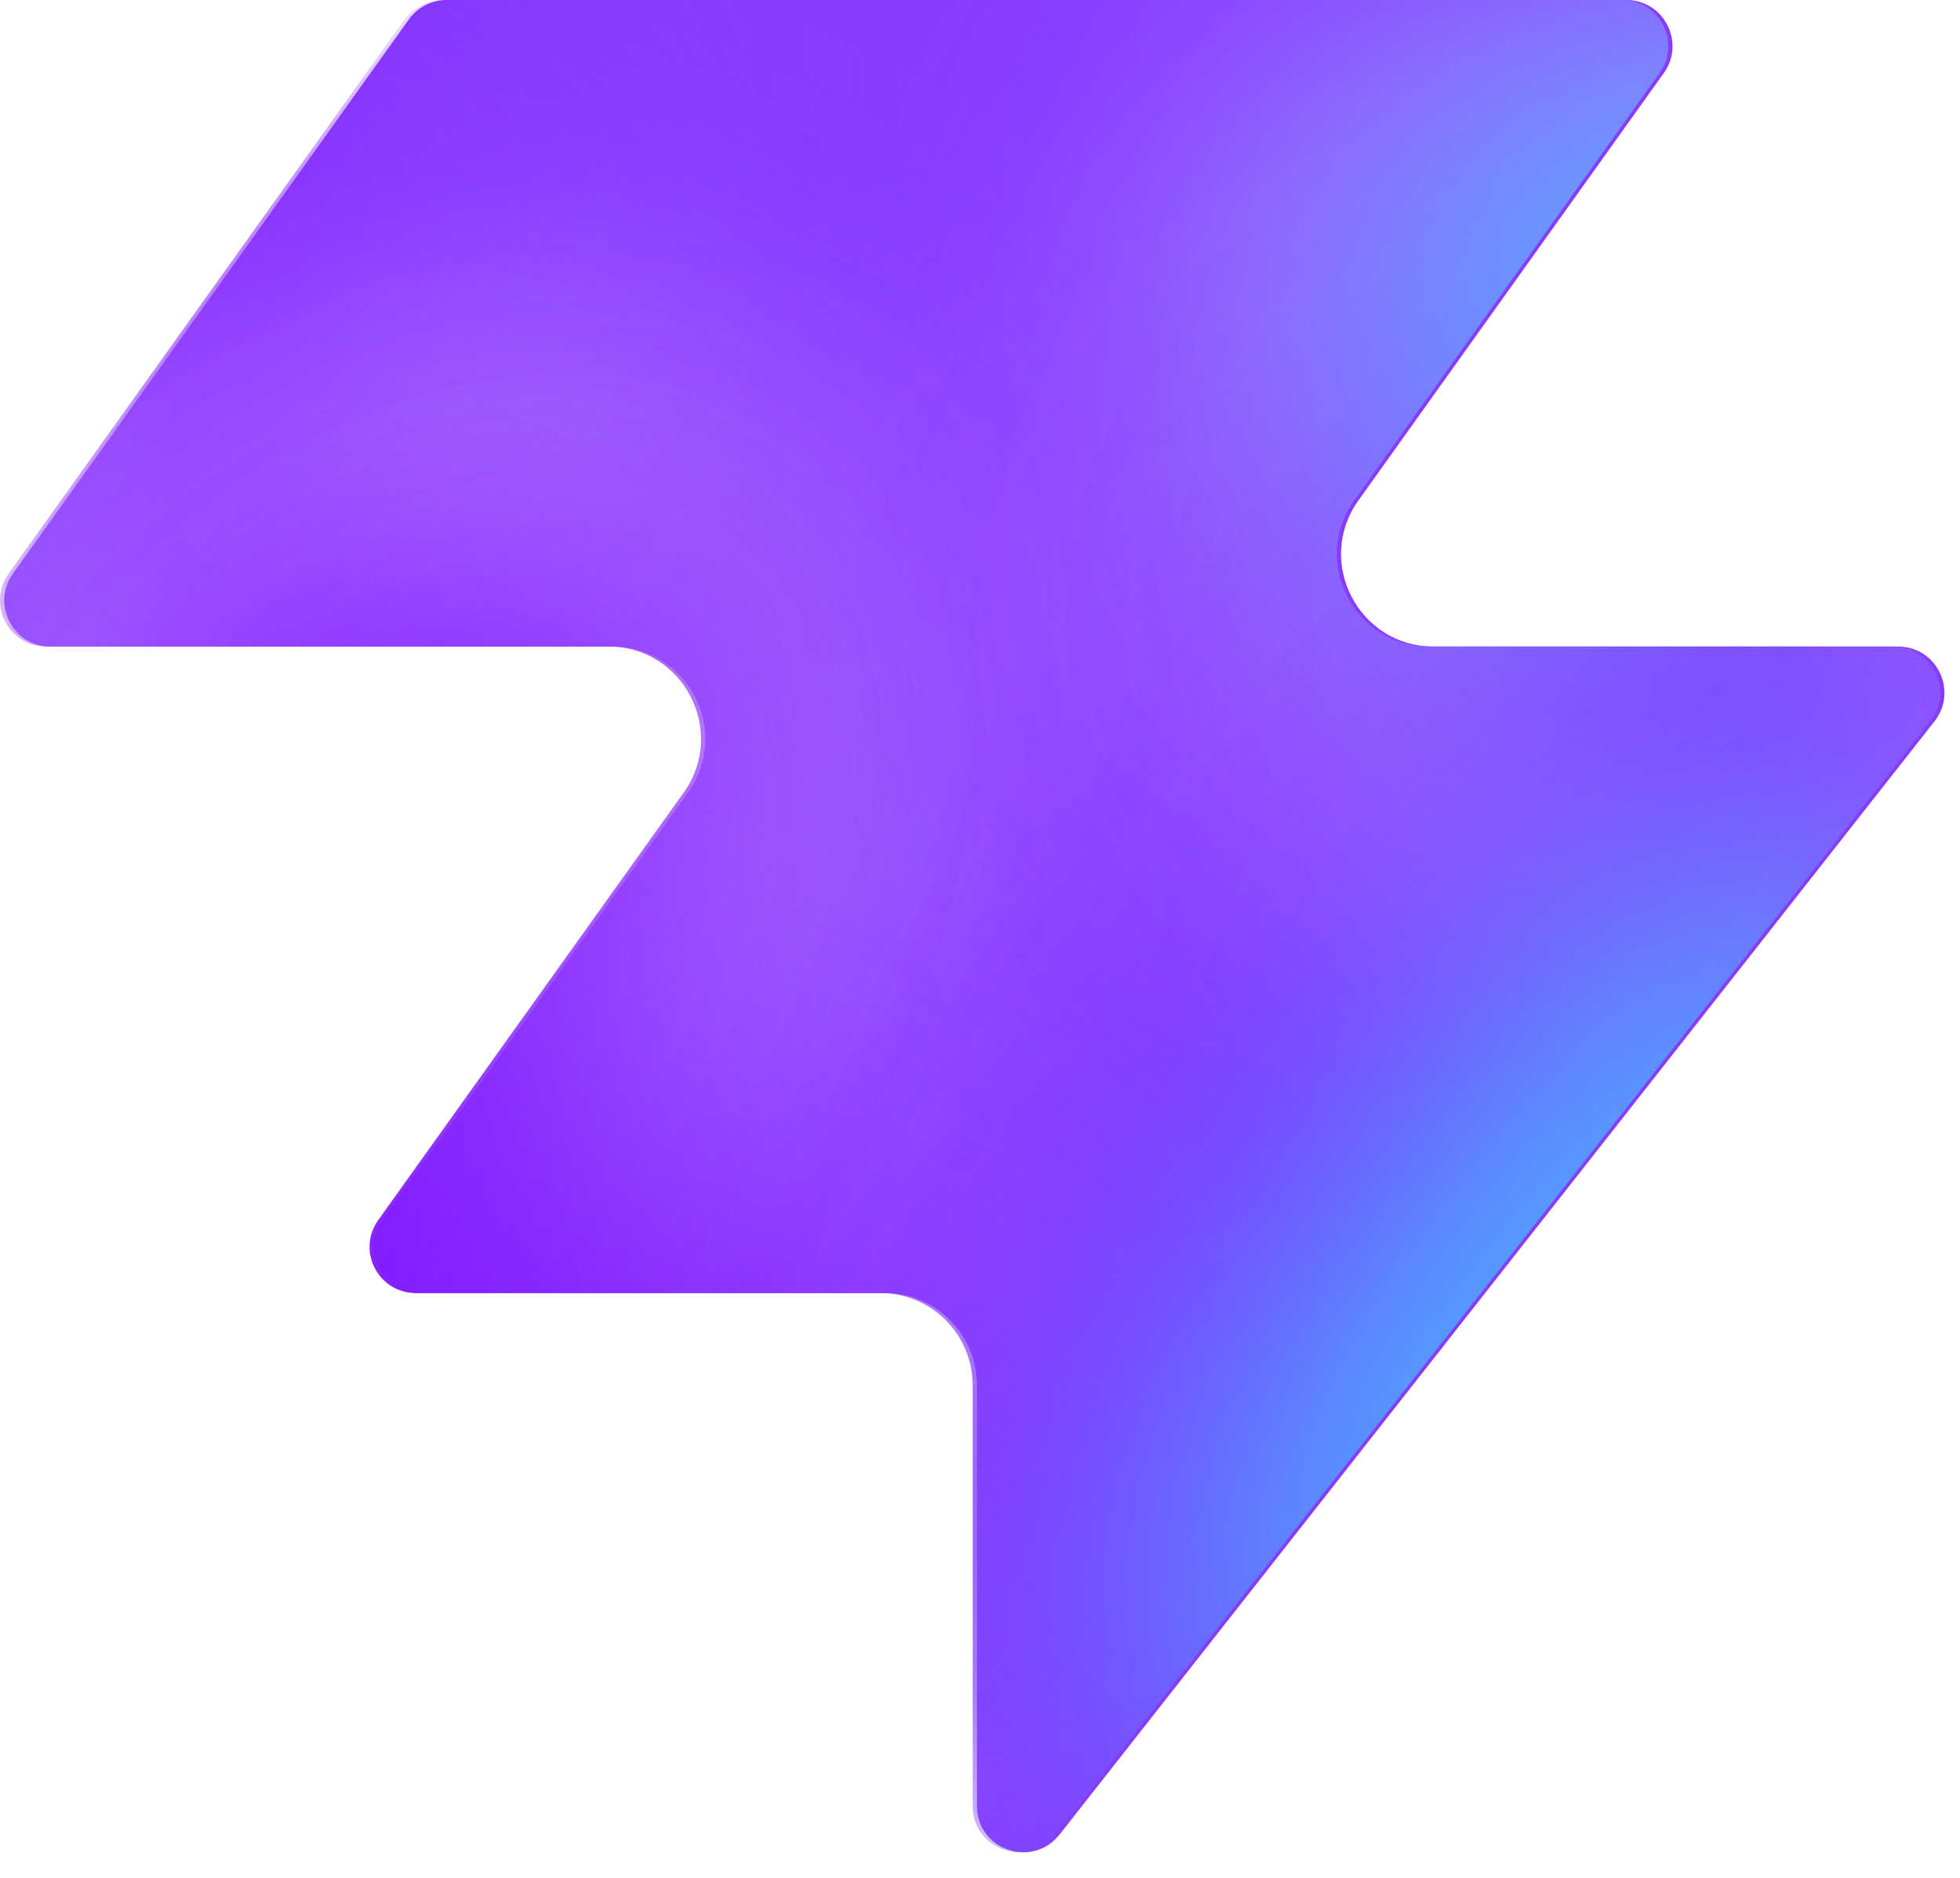
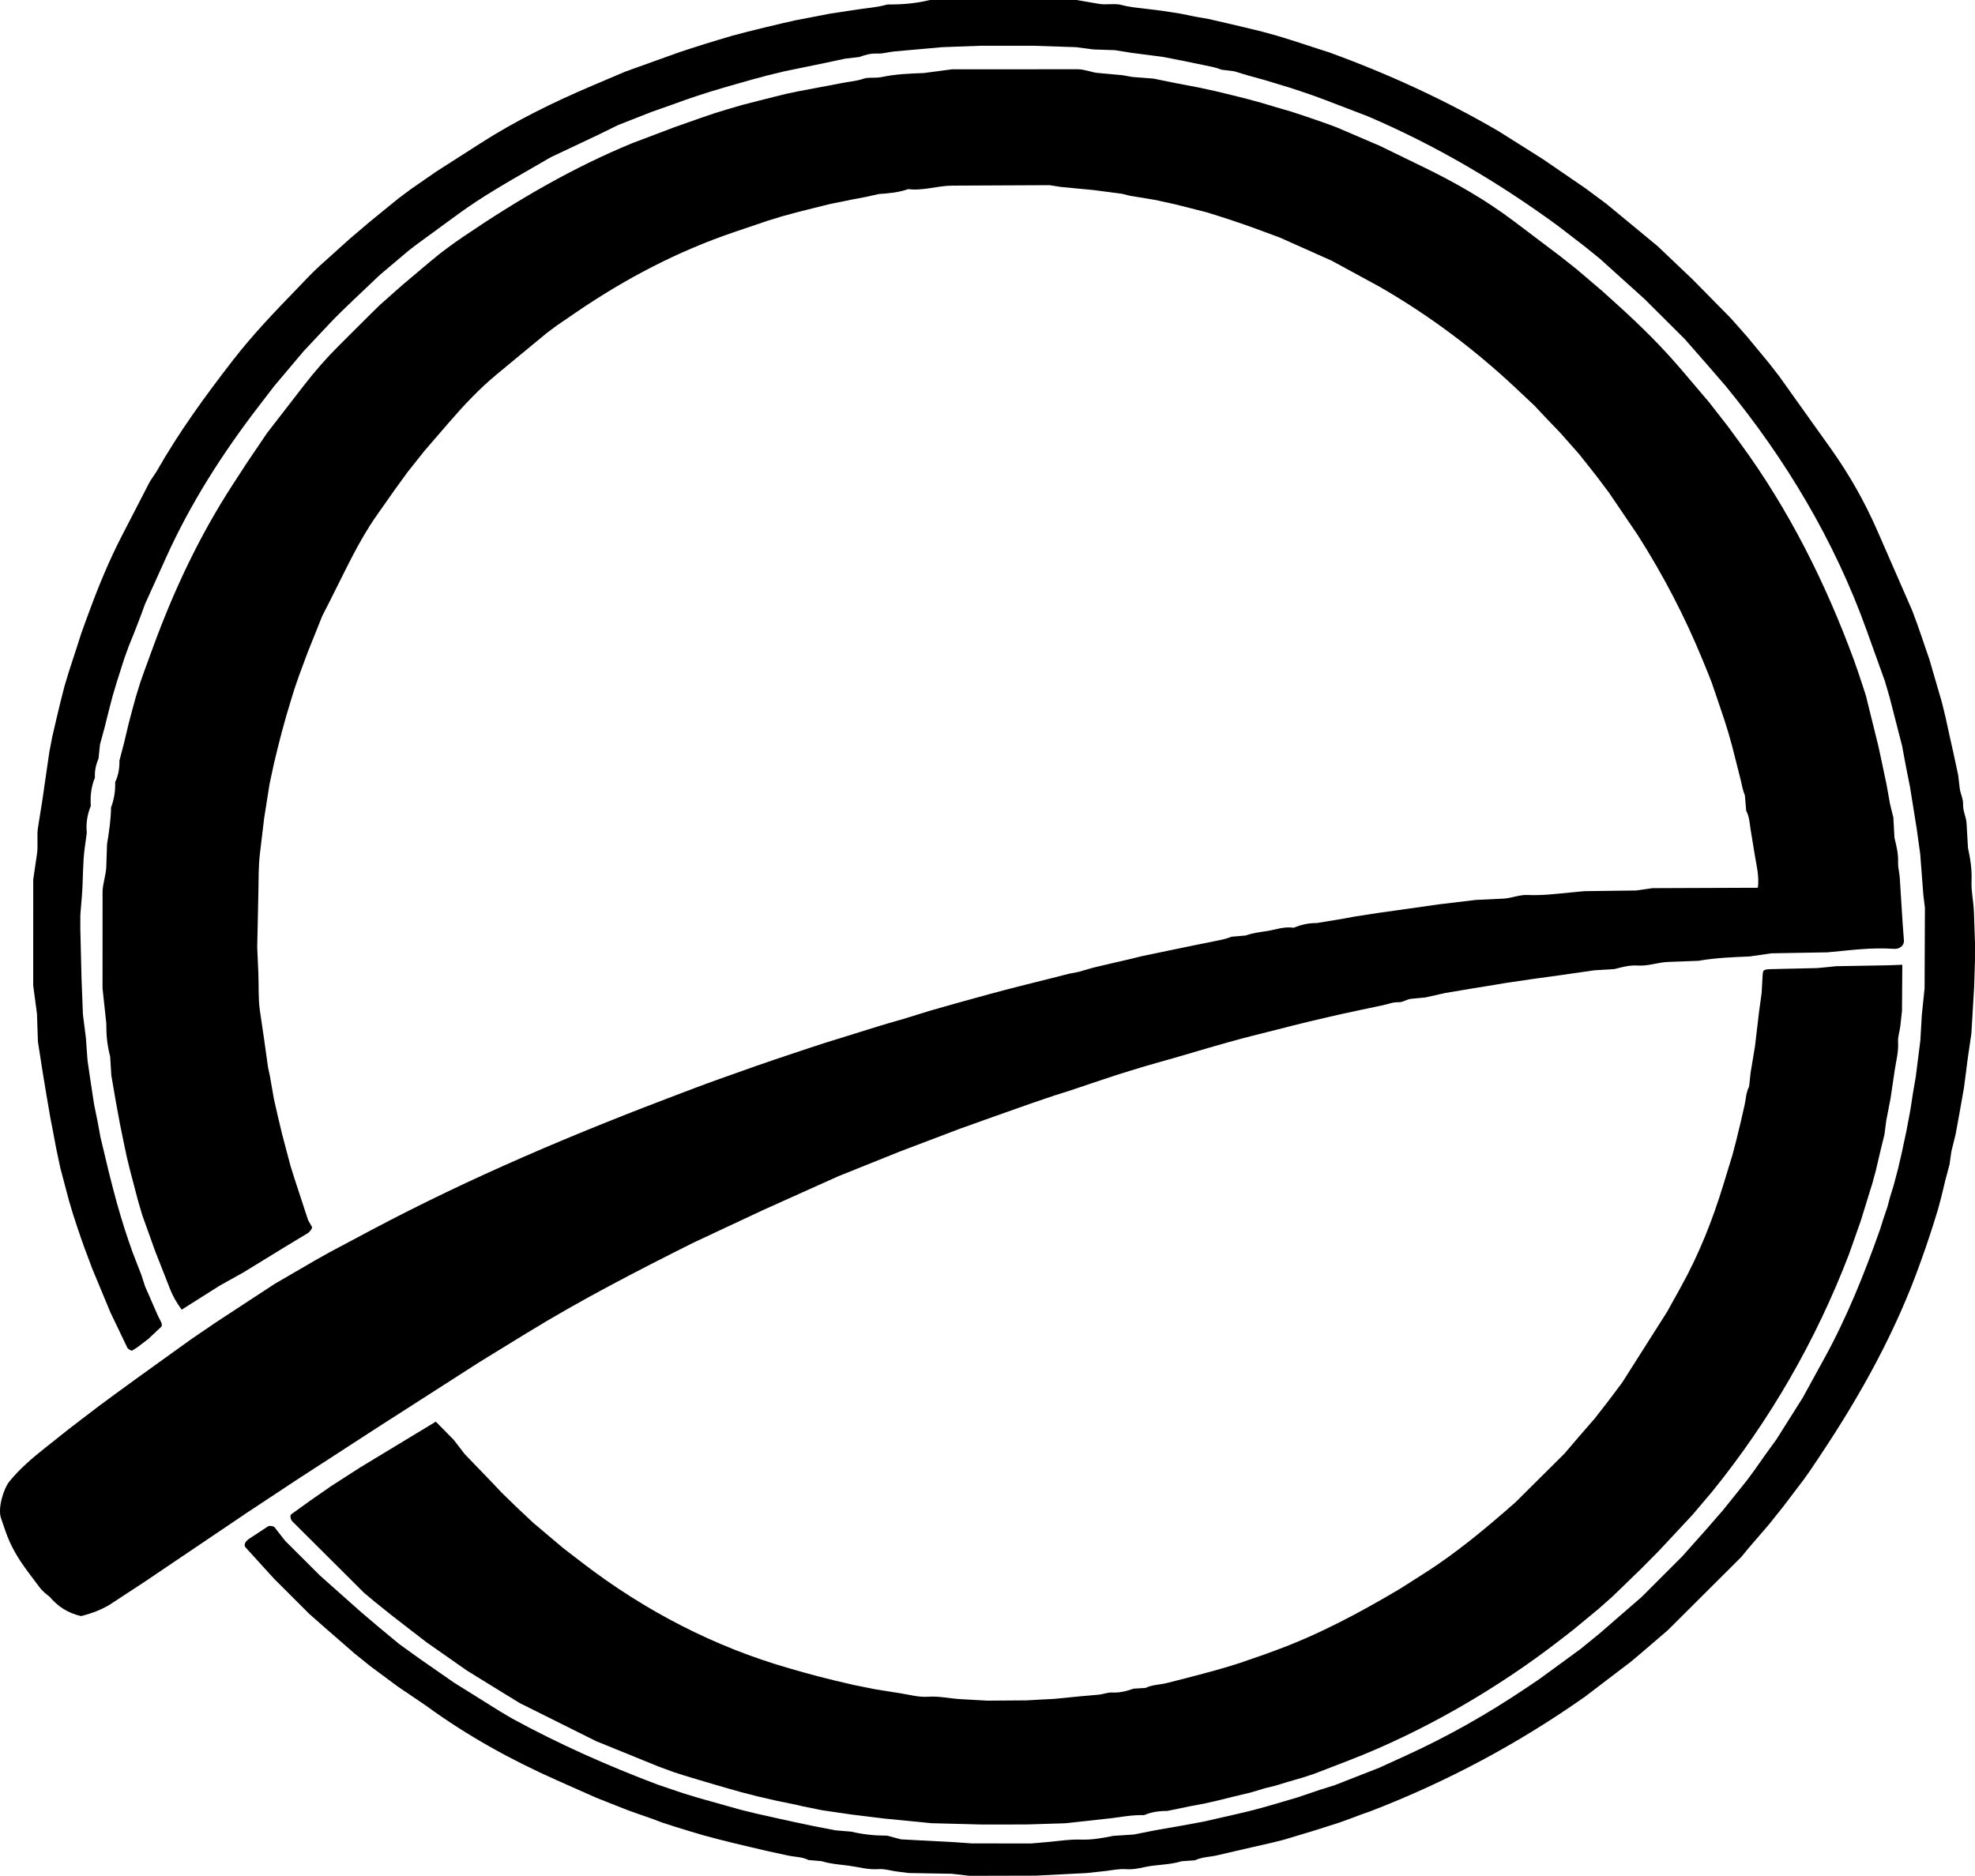
- <svg xmlns="http://www.w3.org/2000/svg" width="48" height="46" fill="none" viewBox="0 0 48 46">
-   <path fill="#863bff" d="M25.946 44.938c-.664.845-2.021.375-2.021-.698V33.937a2.26 2.26 0 0 0-2.262-2.262H10.287c-.92 0-1.456-1.04-.92-1.788l7.48-10.471c1.07-1.497 0-3.578-1.842-3.578H1.237c-.92 0-1.456-1.04-.92-1.788L10.013.474c.214-.297.556-.474.92-.474h28.894c.92 0 1.456 1.04.92 1.788l-7.48 10.471c-1.07 1.498 0 3.579 1.842 3.579h11.377c.943 0 1.473 1.088.89 1.83L25.947 44.94z" style="fill:#863bff;fill:color(display-p3 .525 .23 1);fill-opacity:1" />
-   <mask id="a" width="48" height="46" x="0" y="0" maskUnits="userSpaceOnUse" style="mask-type:alpha">
-     <path fill="#000" d="M25.842 44.938c-.664.844-2.021.375-2.021-.698V33.937a2.26 2.26 0 0 0-2.262-2.262H10.183c-.92 0-1.456-1.04-.92-1.788l7.48-10.471c1.07-1.498 0-3.579-1.842-3.579H1.133c-.92 0-1.456-1.04-.92-1.787L9.91.473c.214-.297.556-.474.92-.474h28.894c.92 0 1.456 1.04.92 1.788l-7.48 10.471c-1.07 1.498 0 3.578 1.842 3.578h11.377c.943 0 1.473 1.088.89 1.832L25.843 44.94z" style="fill:#000;fill-opacity:1" />
-   </mask>
-   <g mask="url(#a)">
-     <g filter="url(#b)">
-       <ellipse cx="5.508" cy="14.704" fill="#ede6ff" rx="5.508" ry="14.704" style="fill:#ede6ff;fill:color(display-p3 .927 .903 1);fill-opacity:1" transform="matrix(.00324 1 1 -.00324 -4.47 31.516)" />
-     </g>
-     <g filter="url(#c)">
-       <ellipse cx="10.399" cy="29.851" fill="#ede6ff" rx="10.399" ry="29.851" style="fill:#ede6ff;fill:color(display-p3 .927 .903 1);fill-opacity:1" transform="matrix(.00324 1 1 -.00324 -39.328 7.883)" />
-     </g>
-     <g filter="url(#d)">
-       <ellipse cx="5.508" cy="30.487" fill="#7e14ff" rx="5.508" ry="30.487" style="fill:#7e14ff;fill:color(display-p3 .492 .077 1);fill-opacity:1" transform="rotate(89.814 -25.913 -14.639)scale(1 -1)" />
-     </g>
-     <g filter="url(#e)">
-       <ellipse cx="5.508" cy="30.599" fill="#7e14ff" rx="5.508" ry="30.599" style="fill:#7e14ff;fill:color(display-p3 .492 .077 1);fill-opacity:1" transform="rotate(89.814 -32.644 -3.334)scale(1 -1)" />
-     </g>
-     <g filter="url(#f)">
-       <ellipse cx="5.508" cy="30.599" fill="#7e14ff" rx="5.508" ry="30.599" style="fill:#7e14ff;fill:color(display-p3 .492 .077 1);fill-opacity:1" transform="matrix(.00324 1 1 -.00324 -34.34 30.47)" />
-     </g>
-     <g filter="url(#g)">
-       <ellipse cx="14.072" cy="22.078" fill="#ede6ff" rx="14.072" ry="22.078" style="fill:#ede6ff;fill:color(display-p3 .927 .903 1);fill-opacity:1" transform="rotate(93.35 24.506 48.493)scale(-1 1)" />
-     </g>
-     <g filter="url(#h)">
-       <ellipse cx="3.47" cy="21.501" fill="#7e14ff" rx="3.47" ry="21.501" style="fill:#7e14ff;fill:color(display-p3 .492 .077 1);fill-opacity:1" transform="rotate(89.009 28.708 47.59)scale(-1 1)" />
-     </g>
-     <g filter="url(#i)">
-       <ellipse cx="3.47" cy="21.501" fill="#7e14ff" rx="3.47" ry="21.501" style="fill:#7e14ff;fill:color(display-p3 .492 .077 1);fill-opacity:1" transform="rotate(89.009 28.708 47.59)scale(-1 1)" />
-     </g>
-     <g filter="url(#j)">
-       <ellipse cx=".387" cy="8.972" fill="#7e14ff" rx="4.407" ry="29.108" style="fill:#7e14ff;fill:color(display-p3 .492 .077 1);fill-opacity:1" transform="rotate(39.51 .387 8.972)" />
-     </g>
-     <g filter="url(#k)">
-       <ellipse cx="47.523" cy="-6.092" fill="#7e14ff" rx="4.407" ry="29.108" style="fill:#7e14ff;fill:color(display-p3 .492 .077 1);fill-opacity:1" transform="rotate(37.892 47.523 -6.092)" />
-     </g>
-     <g filter="url(#l)">
-       <ellipse cx="41.412" cy="6.333" fill="#47bfff" rx="5.971" ry="9.665" style="fill:#47bfff;fill:color(display-p3 .28 .748 1);fill-opacity:1" transform="rotate(37.892 41.412 6.333)" />
-     </g>
-     <g filter="url(#m)">
-       <ellipse cx="-1.879" cy="38.332" fill="#7e14ff" rx="4.407" ry="29.108" style="fill:#7e14ff;fill:color(display-p3 .492 .077 1);fill-opacity:1" transform="rotate(37.892 -1.88 38.332)" />
-     </g>
-     <g filter="url(#n)">
-       <ellipse cx="-1.879" cy="38.332" fill="#7e14ff" rx="4.407" ry="29.108" style="fill:#7e14ff;fill:color(display-p3 .492 .077 1);fill-opacity:1" transform="rotate(37.892 -1.88 38.332)" />
-     </g>
-     <g filter="url(#o)">
-       <ellipse cx="35.651" cy="29.907" fill="#7e14ff" rx="4.407" ry="29.108" style="fill:#7e14ff;fill:color(display-p3 .492 .077 1);fill-opacity:1" transform="rotate(37.892 35.651 29.907)" />
-     </g>
-     <g filter="url(#p)">
-       <ellipse cx="38.418" cy="32.4" fill="#47bfff" rx="5.971" ry="15.297" style="fill:#47bfff;fill:color(display-p3 .28 .748 1);fill-opacity:1" transform="rotate(37.892 38.418 32.4)" />
-     </g>
-   </g>
-   <defs>
-     <filter id="b" width="60.045" height="41.654" x="-19.77" y="16.149" color-interpolation-filters="sRGB" filterUnits="userSpaceOnUse">
-       <feFlood flood-opacity="0" result="BackgroundImageFix" />
-       <feBlend in="SourceGraphic" in2="BackgroundImageFix" result="shape" />
-       <feGaussianBlur result="effect1_foregroundBlur_2002_17158" stdDeviation="7.659" />
-     </filter>
-     <filter id="c" width="90.34" height="51.437" x="-54.613" y="-7.533" color-interpolation-filters="sRGB" filterUnits="userSpaceOnUse">
-       <feFlood flood-opacity="0" result="BackgroundImageFix" />
-       <feBlend in="SourceGraphic" in2="BackgroundImageFix" result="shape" />
-       <feGaussianBlur result="effect1_foregroundBlur_2002_17158" stdDeviation="7.659" />
-     </filter>
-     <filter id="d" width="79.355" height="29.4" x="-49.64" y="2.03" color-interpolation-filters="sRGB" filterUnits="userSpaceOnUse">
-       <feFlood flood-opacity="0" result="BackgroundImageFix" />
-       <feBlend in="SourceGraphic" in2="BackgroundImageFix" result="shape" />
-       <feGaussianBlur result="effect1_foregroundBlur_2002_17158" stdDeviation="4.596" />
-     </filter>
-     <filter id="e" width="79.579" height="29.4" x="-45.045" y="20.029" color-interpolation-filters="sRGB" filterUnits="userSpaceOnUse">
-       <feFlood flood-opacity="0" result="BackgroundImageFix" />
-       <feBlend in="SourceGraphic" in2="BackgroundImageFix" result="shape" />
-       <feGaussianBlur result="effect1_foregroundBlur_2002_17158" stdDeviation="4.596" />
-     </filter>
-     <filter id="f" width="79.579" height="29.4" x="-43.513" y="21.178" color-interpolation-filters="sRGB" filterUnits="userSpaceOnUse">
-       <feFlood flood-opacity="0" result="BackgroundImageFix" />
-       <feBlend in="SourceGraphic" in2="BackgroundImageFix" result="shape" />
-       <feGaussianBlur result="effect1_foregroundBlur_2002_17158" stdDeviation="4.596" />
-     </filter>
-     <filter id="g" width="74.749" height="58.852" x="15.756" y="-17.901" color-interpolation-filters="sRGB" filterUnits="userSpaceOnUse">
-       <feFlood flood-opacity="0" result="BackgroundImageFix" />
-       <feBlend in="SourceGraphic" in2="BackgroundImageFix" result="shape" />
-       <feGaussianBlur result="effect1_foregroundBlur_2002_17158" stdDeviation="7.659" />
-     </filter>
-     <filter id="h" width="61.377" height="25.362" x="23.548" y="2.284" color-interpolation-filters="sRGB" filterUnits="userSpaceOnUse">
-       <feFlood flood-opacity="0" result="BackgroundImageFix" />
-       <feBlend in="SourceGraphic" in2="BackgroundImageFix" result="shape" />
-       <feGaussianBlur result="effect1_foregroundBlur_2002_17158" stdDeviation="4.596" />
-     </filter>
-     <filter id="i" width="61.377" height="25.362" x="23.548" y="2.284" color-interpolation-filters="sRGB" filterUnits="userSpaceOnUse">
-       <feFlood flood-opacity="0" result="BackgroundImageFix" />
-       <feBlend in="SourceGraphic" in2="BackgroundImageFix" result="shape" />
-       <feGaussianBlur result="effect1_foregroundBlur_2002_17158" stdDeviation="4.596" />
-     </filter>
-     <filter id="j" width="56.045" height="63.649" x="-27.636" y="-22.853" color-interpolation-filters="sRGB" filterUnits="userSpaceOnUse">
-       <feFlood flood-opacity="0" result="BackgroundImageFix" />
-       <feBlend in="SourceGraphic" in2="BackgroundImageFix" result="shape" />
-       <feGaussianBlur result="effect1_foregroundBlur_2002_17158" stdDeviation="4.596" />
-     </filter>
-     <filter id="k" width="54.814" height="64.646" x="20.116" y="-38.415" color-interpolation-filters="sRGB" filterUnits="userSpaceOnUse">
-       <feFlood flood-opacity="0" result="BackgroundImageFix" />
-       <feBlend in="SourceGraphic" in2="BackgroundImageFix" result="shape" />
-       <feGaussianBlur result="effect1_foregroundBlur_2002_17158" stdDeviation="4.596" />
-     </filter>
-     <filter id="l" width="33.541" height="35.313" x="24.641" y="-11.323" color-interpolation-filters="sRGB" filterUnits="userSpaceOnUse">
-       <feFlood flood-opacity="0" result="BackgroundImageFix" />
-       <feBlend in="SourceGraphic" in2="BackgroundImageFix" result="shape" />
-       <feGaussianBlur result="effect1_foregroundBlur_2002_17158" stdDeviation="4.596" />
-     </filter>
-     <filter id="m" width="54.814" height="64.646" x="-29.286" y="6.009" color-interpolation-filters="sRGB" filterUnits="userSpaceOnUse">
-       <feFlood flood-opacity="0" result="BackgroundImageFix" />
-       <feBlend in="SourceGraphic" in2="BackgroundImageFix" result="shape" />
-       <feGaussianBlur result="effect1_foregroundBlur_2002_17158" stdDeviation="4.596" />
-     </filter>
-     <filter id="n" width="54.814" height="64.646" x="-29.286" y="6.009" color-interpolation-filters="sRGB" filterUnits="userSpaceOnUse">
-       <feFlood flood-opacity="0" result="BackgroundImageFix" />
-       <feBlend in="SourceGraphic" in2="BackgroundImageFix" result="shape" />
-       <feGaussianBlur result="effect1_foregroundBlur_2002_17158" stdDeviation="4.596" />
-     </filter>
-     <filter id="o" width="54.814" height="64.646" x="8.244" y="-2.416" color-interpolation-filters="sRGB" filterUnits="userSpaceOnUse">
-       <feFlood flood-opacity="0" result="BackgroundImageFix" />
-       <feBlend in="SourceGraphic" in2="BackgroundImageFix" result="shape" />
-       <feGaussianBlur result="effect1_foregroundBlur_2002_17158" stdDeviation="4.596" />
-     </filter>
-     <filter id="p" width="39.409" height="43.623" x="18.713" y="10.588" color-interpolation-filters="sRGB" filterUnits="userSpaceOnUse">
-       <feFlood flood-opacity="0" result="BackgroundImageFix" />
-       <feBlend in="SourceGraphic" in2="BackgroundImageFix" result="shape" />
-       <feGaussianBlur result="effect1_foregroundBlur_2002_17158" stdDeviation="4.596" />
-     </filter>
-   </defs>
+ <svg xmlns="http://www.w3.org/2000/svg" id="Layer_1" viewBox="0 0 2734.775 2597.768">
+   <path d="M1791.413,1284.806c11.06-4.542,21.12-6.557,31.908-6.498l37.475-6.176,13.77-2.596,33.385-5.19,41.543-5.85,42.694-6.066,51.37-6.13,37.912-1.804c11.794-.561,21.9-5.568,33.873-5.045,20.16.881,38.845-1.5,58.855-3.421l19.523-1.874,72.024-.933,22.476-3.242,145.888-.545c2.059-16.004-1.817-30.356-4.24-45.163l-5.758-35.19c-1.546-9.446-1.552-17.384-6.171-26.365l-1.803-21.206c-3.33-8.154-4.063-14.603-6.106-22.66l-5.844-23.048-5.957-23.466-5.084-18.063-5.605-17.847-5.48-16.294-5.901-17.395-5.61-16.439-5.365-13.814-7.426-18.121c-25.046-61.119-54.687-117.889-90.115-173.554l-39.772-58.639-17.615-23.391-23.321-29.494-26.695-30.169-18.18-18.934-17.076-18.202-25.428-23.921c-57.872-54.442-120.292-101.214-189.35-141.016l-66.072-35.917-71.775-32.059-34.438-12.768-14.655-5.204-16.273-5.561-17.571-5.706-18.09-5.698-23.575-6.011-21.836-5.476-27.302-5.945-33.641-5.498-11.498-2.867-39.534-5.158-45.126-4.293-15.509-2.445-134.751.635c-20.513.097-40.111,7.444-60.865,4.828-13.453,4.652-26.925,5.901-40.774,6.789l-17.483,3.925-20.692,3.938-29.406,5.988-22.017,5.433-24.895,6.288-19.997,5.471-19.417,5.972-46.081,15.609c-78.92,26.733-151.493,64.877-220.381,112.04l-25.862,17.706-13.323,9.92-36.534,30.137-33.182,27.477c-24.334,20.151-45.669,42.974-66.225,66.776l-33.707,39.029-23.324,29.351-17.225,23.698-25.229,35.887c-26.026,37.022-43.993,77.46-64.478,117.629l-11.264,22.086-20.624,51.547-11.79,31.866-6.038,17.48-5.584,18.174-5.852,19.603-5.969,21.477-5.639,22.068-5.29,21.813-6.228,29.082-3.677,23.204-3.805,24.17-5.905,49.728c-1.906,16.05-1.618,33.02-1.965,49.512l-1.667,79.253,1.59,36.286c.74,16.889-.345,34.42,2.096,51.054l5.84,39.789,5.473,39.132,2.539,11.726,5.516,31.561,5.364,23.747,6.091,25.479,5.285,20.095,6.201,23.347,5.613,17.975,18.888,57.626,5.178,8.956c1.256,2.173-3.054,7.394-5.743,9.018l-31.949,19.305-56.958,34.934-32.888,18.344-52.748,33.321c-6.735-9.267-12.024-18.234-15.98-28.31l-21.136-53.824-5.649-15.858-6.128-17.044-5.68-15.914-5.846-19.824-5.663-21.595-5.657-21.592-4.114-16.922-3.698-17.372-5.922-28.951-5.482-29.798-6.447-37.367-1.595-26.081c-4.156-15.944-5.438-29.384-5.362-45.945l-5.221-48.766.047-132.862c.004-11.734,4.78-23.757,5.162-35.458l1.015-31.068c2.808-17.258,5.259-33.48,5.594-51.008,4.262-11.282,6.036-22.822,5.695-35.053,4.478-9.376,6.076-19.317,5.875-29.693l6.508-24.947,6.062-25.451,4.405-16.887,5.941-21.662,5.934-19.252,5.681-16.065,5.258-14.366,6.821-18.64c28.833-78.793,64.082-153.793,109.677-224.059l19.516-30.076,10.32-15.272,18.131-26.805,51.2-66.173c15.297-19.771,30.873-37.563,48.436-55.086l43.29-43.192,13.842-13.495,31.182-27.629,39.315-33.115c15.024-12.655,29.59-23.253,46.19-34.51,73.85-50.079,150.359-94.739,232.62-128.549l58.623-22.173,35.079-12.372,20.438-6.935,18.12-5.566,19.595-5.717,22.003-5.698,23.379-5.864,15.102-3.764,17.325-3.647,29.562-5.588,32.731-6.187c10.141-1.917,18.477-2.341,28.616-5.846,6.016-2.079,16.796-.491,23.526-1.928,20.287-4.331,38.828-4.982,59.476-5.759l39.06-5.176,174.297-.043c9.196-.002,18.848,4.318,27.394,5.097l33.969,3.098,14.049,2.487,29.271,2.261,29.811,6.065,31.578,6.033,23.749,5.099,21.664,5.242,22.247,5.554,21.478,5.886,18.104,5.441,21.524,6.251,17.283,5.633,16.319,5.574,17.132,6.014,12.652,4.691,49.221,21.125,9.432,3.965,61.956,30.143c44.289,21.547,85.713,45.252,124.961,74.889l63.661,48.073,22.884,18.126,36.016,30.683,21.571,19.517c31.564,28.559,60.864,57.539,88.402,89.945l37.718,44.386,25.809,33.096,17.36,23.708c67.233,91.821,117.725,192.83,156.955,299.126l5.72,16.318,5.878,17.605,5.238,16.062,17.501,70.777,5.165,24.174,5.902,28.024,5.042,28.003,4.488,18.026,1.549,28.236c2.926,12.018,5.379,21.704,4.994,34.073-.222,7.139,1.886,14.07,2.332,21.158l4.082,64.876,1.669,21.685c.597,7.755-6.494,12.414-13.703,11.901-31.538-2.245-61.005,2.021-92.012,4.811l-77.61,1.364-30.25,4.341c-24.429,1.092-46.804,1.838-70.834,6.018l-42.165,1.596c-14.373.544-27.091,5.881-41.699,4.975-11.452-.71-21.146,1.893-32.408,4.859l-27.989,1.734-45.153,6.494-41.385,5.71-37.002,5.46-13.983,2.375-33.317,5.418-35.582,5.983-27.64,6.175-19.665,1.869c-5.913.562-11.22,4.832-16.491,4.679-8.899-.258-15.14,2.677-22.858,4.297l-29.23,6.137-27.493,5.928-20.757,4.719-23.909,5.615-23.521,5.791-20.085,5.135-24.827,6.249-22.069,5.625-21.555,5.882-19.86,5.632-21.154,6.172-18.505,5.448-16.494,4.798-21.421,6-19.611,5.704-18.069,5.481-18.126,5.623-19.014,6.301-16.268,5.428-17.584,5.906-16.127,5.417-18.014,5.643-15.905,5.372-17.549,6.008-14.397,5.077-17.298,6.12-15.989,5.658-15.98,5.689-15.7,5.641-18.92,6.747-82.665,31.381-85.059,34.147-31.215,13.986-74.365,33.463-96.117,45.038c-78.724,39.42-155.704,79.119-230.679,125.14l-64.686,39.705-141.65,90.844-52.398,33.982-60.46,39.199-67.347,44.511-143.621,96.95-41.649,27.266c-13.423,9.446-29.113,15.285-44.982,19.326-18.33-4.175-32.063-13.18-43.766-26.975-5.206-3.88-10.198-8.136-14.072-13.309l-16.002-21.366c-12.669-16.916-23.611-34.913-30.654-55.397l-6.448-18.755c-4.541-13.207,3.17-40.247,11.975-51.017,14.332-17.53,30.991-31.674,48.508-45.606l33.808-26.89,22.229-16.999,18.782-14.325,21.477-15.885,30.514-22.19,51.593-37.13,24.691-17.72,33.901-23.128,81.32-53.255,57.198-33.238,18.475-10.383,56.99-30.313c139.576-74.24,283.976-134.985,431.043-190.537l17.108-6.462,14.321-5.352,18.364-6.699,52.593-18.66,27.45-9.446,14.693-4.915,17.495-5.84,16.251-5.424,18.927-6.199,19.403-6.038,54.248-16.867,16.042-4.833,20.096-5.809,17.82-5.504,19.287-5.933,19.935-5.684,21.214-5.982,21.508-5.933,18.668-5.149,20.085-5.391,21.503-5.547,22.113-5.547,23.47-5.887,23.462-5.977,13.752-2.711,20.025-5.758,25.422-5.988,25.362-5.87,16.462-4.047,15.947-3.327,27.503-5.738,27.539-5.694,29.209-5.889c8.77-1.768,15.457-2.886,24.146-6.317l19.767-1.725c10.476-3.774,19.165-4.52,29.927-6.232,11.544-1.837,22.886-6.456,36.45-4.503Z" />
+   <path d="M404.917,2107.032c-2.723-2.713-3.621-8.49-1.664-9.899l26.253-18.895,29.115-20.238,40.611-26.107,104.251-63.091,24.909,25.358,15.233,19.761,39.383,40.859,11.452,12.168,19.858,19.338,24.176,22.715,41.356,34.94,26.915,20.667c86.158,66.157,182.69,116.256,286.546,145.932l20.152,5.758,21.836,5.865,21.966,5.483,25.461,5.956,29.247,5.858,35.692,5.678c12.16,1.935,24.456,5.523,37.37,4.631,15.561-1.074,29.818,2.493,45.121,3.352l37.027,2.077,54.1-.401,39.403-2.127,34.047-3.397,26.793-2.349c5.701-.5,12.065-3.243,17.927-2.978,10.957.495,20.006-1.718,30.108-5.337l16.608-1.032c9.661-4.624,19.534-4.245,29.36-6.736l23.318-5.912,21.772-5.689,21.537-5.812,19.459-5.633,14.911-4.684,17.521-6.054,16.173-5.588,16.969-6.239c59.89-22.018,115.127-51.67,169.938-84.071l33.903-21.504c45.709-28.993,86.627-63.279,127.611-99.338l67.678-67.281,19.877-23.287,21.808-25.054,18.143-23.259,20.03-26.669,62.356-98.247,19.039-34.355c24.998-45.109,43.521-91.783,58.547-140.836l12.82-41.853,4.804-18.421,6.113-24.989,5.819-25.395c2.092-9.131,1.898-17.234,6.307-25.957l2.133-19.536,5.994-36.02,5.551-47.183,3.689-27.121,1.229-22.15c.14-2.514.242-7.069,1.573-8.484s5.294-1.955,7.537-2.01l14.387-.352,52.259-1.189,26.456-2.594,75.326-1.375,16.002-.64-.439,63.937-2.302,20.906c-.831,7.543-3.554,14.607-3.123,22.022.813,13.999-2.72,26.246-4.685,39.511l-5.786,39.063-5.867,30.257-2.524,19.358-5.908,24.194-5.955,25.48-4.819,17.811-16.243,52.574-16.337,46.23c-45.455,118.562-109.134,229.361-189.424,328.477l-27.382,32.268-26.341,28.25-20.043,21.462-24.882,25.131-39.115,37.883-19.614,17.381-35.426,29.264-17.685,13.722c-87.475,67.876-190.705,127.497-293.033,166.962l-48.099,18.551-15.503,5.054-20.106,5.817-18.242,5.531-13.225,3.2-19.568,5.907-23.855,5.692-23.432,5.796-18.467,4.168-17.846,3.312-32.709,6.747c-11.113-.1-21.774,1.428-31.925,5.761-16.774-.546-32.695,2.893-49.45,4.723l-59.778,6.529-54.006,1.681-62.366.022-69.341-1.798-66.359-6.576-43.722-5.411-40.57-5.892-27.372-5.537-8.752-2.085-29.11-5.981-23.77-5.513-23.562-6.033-18.014-5.111-21.537-6.233-19.58-5.807-19.595-5.905-15.032-4.841-20.515-7.556-86.322-35.111-105.495-52.596-24.589-15.057-32.496-20.05-16.987-10.523-55.18-38.64-21.172-16.329-27.539-21.335-23.868-19.16-13.822-11.545-99.391-99.034Z" />
+   <path d="M2603.476,1702.083l4.159-13.293,5.95-17.615,3.371-12.755,5.126-16.652,6.231-23.472,5.163-22.366,6.19-28.962,5.63-29.849,3.801-24.699,3.599-20.803,6.41-50.666,2.014-35.021,3.861-37.464.439-111.339-2.158-17.64-4.343-56.8-4.949-35.551c-.662-4.757-1.831-11.453-2.595-16.212l-6.522-40.676-5.404-27.163-5.632-30.191-5.604-21.748-6.012-23.43-5.606-21.847-6.61-22.623-25.59-71.227c-44.193-123.004-111.62-236.041-194.748-337.26l-22.945-26.595-33.889-38.657-55.752-55.525-61.859-55.812-20.436-16.541-36.757-28.298c-82.576-60.586-170.17-112.12-264.111-152.313l-58.386-22.384-16.706-6.158-16.259-5.597-16.147-5.341-18.279-5.534-17.587-5.317-21.531-5.915-20.074-6.066-17.504-2.193c-8.291-3.32-15.399-4.44-23.976-6.216l-27.458-5.684-29.59-5.817-43.46-5.615-23.227-3.703-29.659-.997-23.788-3.149-59.177-1.976-72.755.003-53.447,1.954-39.622,3.534-26.684,2.359c-8.306.734-15.612,3.308-23.988,2.996-9.273-.346-15.915,1.623-24.805,4.767l-19.267,2.223-29.487,6.279-27.832,5.721-27.572,5.668-24.714,6.042-20.206,5.465-19.564,5.545-18.386,5.281-18.407,5.502-17.671,5.632-17.533,5.949-17.122,6.188-14.678,5.19-15.598,5.494-46.206,18.199-27.279,13.399-65.421,30.904-24.67,14.237c-35.813,20.668-70.658,40.43-103.932,64.748l-56.654,41.404-11.111,8.48-40.454,34.145-36.06,34.213c-11.857,11.25-23.285,22.23-34.479,34.149l-35.01,37.28-40.426,47.918-21.377,27.805c-50.439,65.605-94.537,134.444-128.542,209.706l-29.36,64.98-5.105,13.958-5.481,14.319-6.051,15.477-5.716,14.03-6.045,16.63-5.827,18.267-4.77,14.95-5.755,19.335-5.273,20.199-6.231,24.894-6.078,22.199-1.971,19.266c-3.723,9.155-5.499,16.896-5.036,26.729-5.116,12.359-6.675,25.277-5.683,38.974-4.787,11.893-6.925,24.245-5.563,37.298l-2.847,20.873c-3.038,22.277-2.102,44.529-3.969,67.157l-2.095,25.392-.072,18.297,1.658,69.104,1.954,50.679,4.119,32.601,2.258,31.225,3.172,21.919,5.914,38.894,5.422,26.695,3.392,18.768,5.4,22.418,5.673,23.897,5.861,23.044,5.761,21.61,5.244,18.102,5.152,16.797,6.25,18.846,5.209,14.843,6.401,16.509,5.532,14.245,5.284,16.27,17.757,40.625c1.688,3.862,7.677,12.534,4.661,15.381l-17.595,16.606-15.513,11.842-6.776,4.293c-1.587,1.005-6.256-2.03-7.095-3.781l-23.413-48.876-25.31-60.961-10.171-27.183-4.778-13.335-5.979-17.556-5.733-17.587-5.378-18.074-6.604-24.911-5.323-20.077-5.873-27.734-5.525-29.393-2.103-10.444-5.657-33.003-5.562-33.605-6.385-41.178-1.317-38.62-5.208-39.187.033-146.558,5.201-35.477c1.762-12.015-.46-25.085,1.391-36.647l6.035-37.688,4.838-33.561,4.852-33.308,4.111-21.43,5.935-25.496,5.255-22,5.603-21.967,5.856-19.533,5.719-17.58,5.77-17.633,5.787-18.125,5.659-15.775,6.435-17.429c13.036-35.308,27.216-69.305,44.311-102.45l38.637-74.908,9.52-14.385c30.893-54.369,66.75-103.598,104.979-153.038,28.248-36.531,58.831-68.265,90.621-101.132,10.233-10.58,19.62-20.869,30.463-30.638l41.115-37.044,27.456-23.339,40.161-32.742,17.518-13.062,35.093-24.27,61.006-39.06c49.157-31.473,101.022-56.9,154.929-79.836l45.35-19.296,75.059-26.944,16.411-5.37,17.732-5.688,21.047-6.412,18.014-5.373,21.945-5.732,23.556-5.817,23.817-5.669,18.206-4.143,19.638-3.75,28.947-5.579,37.715-5.701c13.685-2.069,27.354-2.922,41.033-6.874,20.062.07,38.811-1.248,58.83-6.184l203.037-.022,31.593,5.398c9.314,1.591,21.801-.938,30.313,1.366,11.597,3.139,20.404,3.734,32.463,5.204l22.36,2.725,25.873,3.945,21.88,4.427,18.157,3.16,25.505,5.888,23.88,5.609,25.075,6.076,19.992,5.509,18.165,5.567,19.374,6.229,17.236,5.646,18.333,5.87c81.506,29.734,159.88,65.582,234.952,109.484l60.354,38.065,59.128,40.54,29.242,21.676,70.865,58.545,48.158,45.813,53.333,54.138,22.134,25.037,30.107,36.408,14.599,18.76,70.882,99.389c25.975,36.422,47.259,73.919,65.274,115.165l48.063,110.045,6.771,18.276,5.142,14.629,6.448,19.046,5.362,15.49,5.833,20.063,5.338,18.351,6.186,21.257,4.93,20.255,6.017,27.547,5.238,23.383,6.351,29.63,2.063,17.738c.953,8.194,4.979,14.401,4.701,22.692-.318,9.497,4.299,17.045,4.84,26.497l1.924,33.594c3.355,15.561,5.626,29.799,4.953,45.691-.631,14.911,2.808,28.564,3.314,43.357l1.457,42.551-.029,23.968-1.125,36.99-3.86,64.773-4.826,32.931-5.352,41.541-5.562,31.603-6.054,33.202-5.95,24.154-2.412,17.374-5.877,22.19-5.697,23.524-4.47,16.779-6.503,21.063-5.327,16.338-5.478,16.289-6.532,18.457c-34.159,96.52-83.354,185.196-140.349,270.385l-12.812,19.15-8.799,12.4-28.624,37.728-20.037,25.072-28.14,32.663-9.744,11.876-101.76,101.423-37.016,31.763-13.934,11.731-63.474,48.397c-92.361,65.115-191.596,118.087-296.805,158.665l-13.021,4.569-15.575,5.895-15.531,5.596-18.32,5.824-19.006,6.021-19.548,5.872-19.777,5.942-17.067,4.242-25.54,5.831-25.322,5.838-24.001,5.579c-10.396,2.416-20.742,2.196-30.822,6.884l-18.52,1.337c-13.389,4.06-25.945,4.492-39.68,6.152-12.462,1.506-24.076,5.851-37.335,4.855-9.707-.729-18.933,1.495-28.589,2.544l-25.992,2.823-70.649,3.584-91.543.222-24.448-2.818-60.284-1.068-17.091-2.267c-8.208-1.089-15.774-3.715-23.969-3.113-14.63,1.074-27.556-2.933-41.371-4.758-13.179-1.742-24.529-2.281-37.706-6.285l-17.958-1.552c-8.856-4.505-18.52-4.103-27.836-6.119l-29.288-6.338-23.55-5.516-23.595-5.62-18.766-4.675-22.03-5.842-19.503-5.786-19.507-6.001-17.755-5.693-15.404-5.771-16.239-5.65-16.779-5.978-43.519-17.2-54.47-24.167c-64.216-28.491-124.793-62.011-181.737-103.644l-38.752-26.233-23.587-17.468-15.67-11.704-20.492-16.506-39.881-34.728-23.002-20.268-48.85-48.807-39.007-42.893c-4.299-4.727,1.267-10.064,5.033-12.539l25.889-17.017c1.767-1.161,7.615-.37,8.983,1.387l14.353,18.445,48.142,48.051,18.565,16.564,39.422,35.02,24.459,20.722,27.725,22.968,28.62,20.574,47.33,32.895,63.811,39.841,16.25,9.602c65.116,35.593,131.926,65.234,201.525,91.574l19.09,6.469,16.047,5.454,19.227,5.886,21.445,6.024,20.001,5.663,19.915,5.569,21.981,5.356,24.017,5.389,25.511,5.631,27.35,5.771,31.881,6.192,21.694,1.82c17.292,3.953,31.882,5.49,49.917,5.545l19.158,5.129,74.554,3.95,23.672,1.665,81.945.058,21.561-1.875c16.11-1.401,30.992-3.982,47.106-3.466,15.754.505,29.987-2.097,45.346-5.218l28.037-1.802,30.297-6,34.843-6.062,31.412-5.801,23.724-5.413,25.602-5.814,20.129-4.875,20.196-5.54,21.182-6.208,18.549-5.435,16.986-5.754,17.797-5.96,17.642-5.504,61.745-24.194,36.616-16.707c58.203-26.557,113.084-57.663,166.5-93.578l17.682-11.889,57.501-42.018,25.977-21.151,28.242-24.486,30.654-26.577,56.548-56.593,32.471-36.483,23.699-27.221,33.115-41.256,10.764-14.621,13.758-19.551,16.433-22.75,36.185-57.354,30.081-54.773c31.413-57.197,55.508-117.358,77.247-178.944Z" />
</svg>
